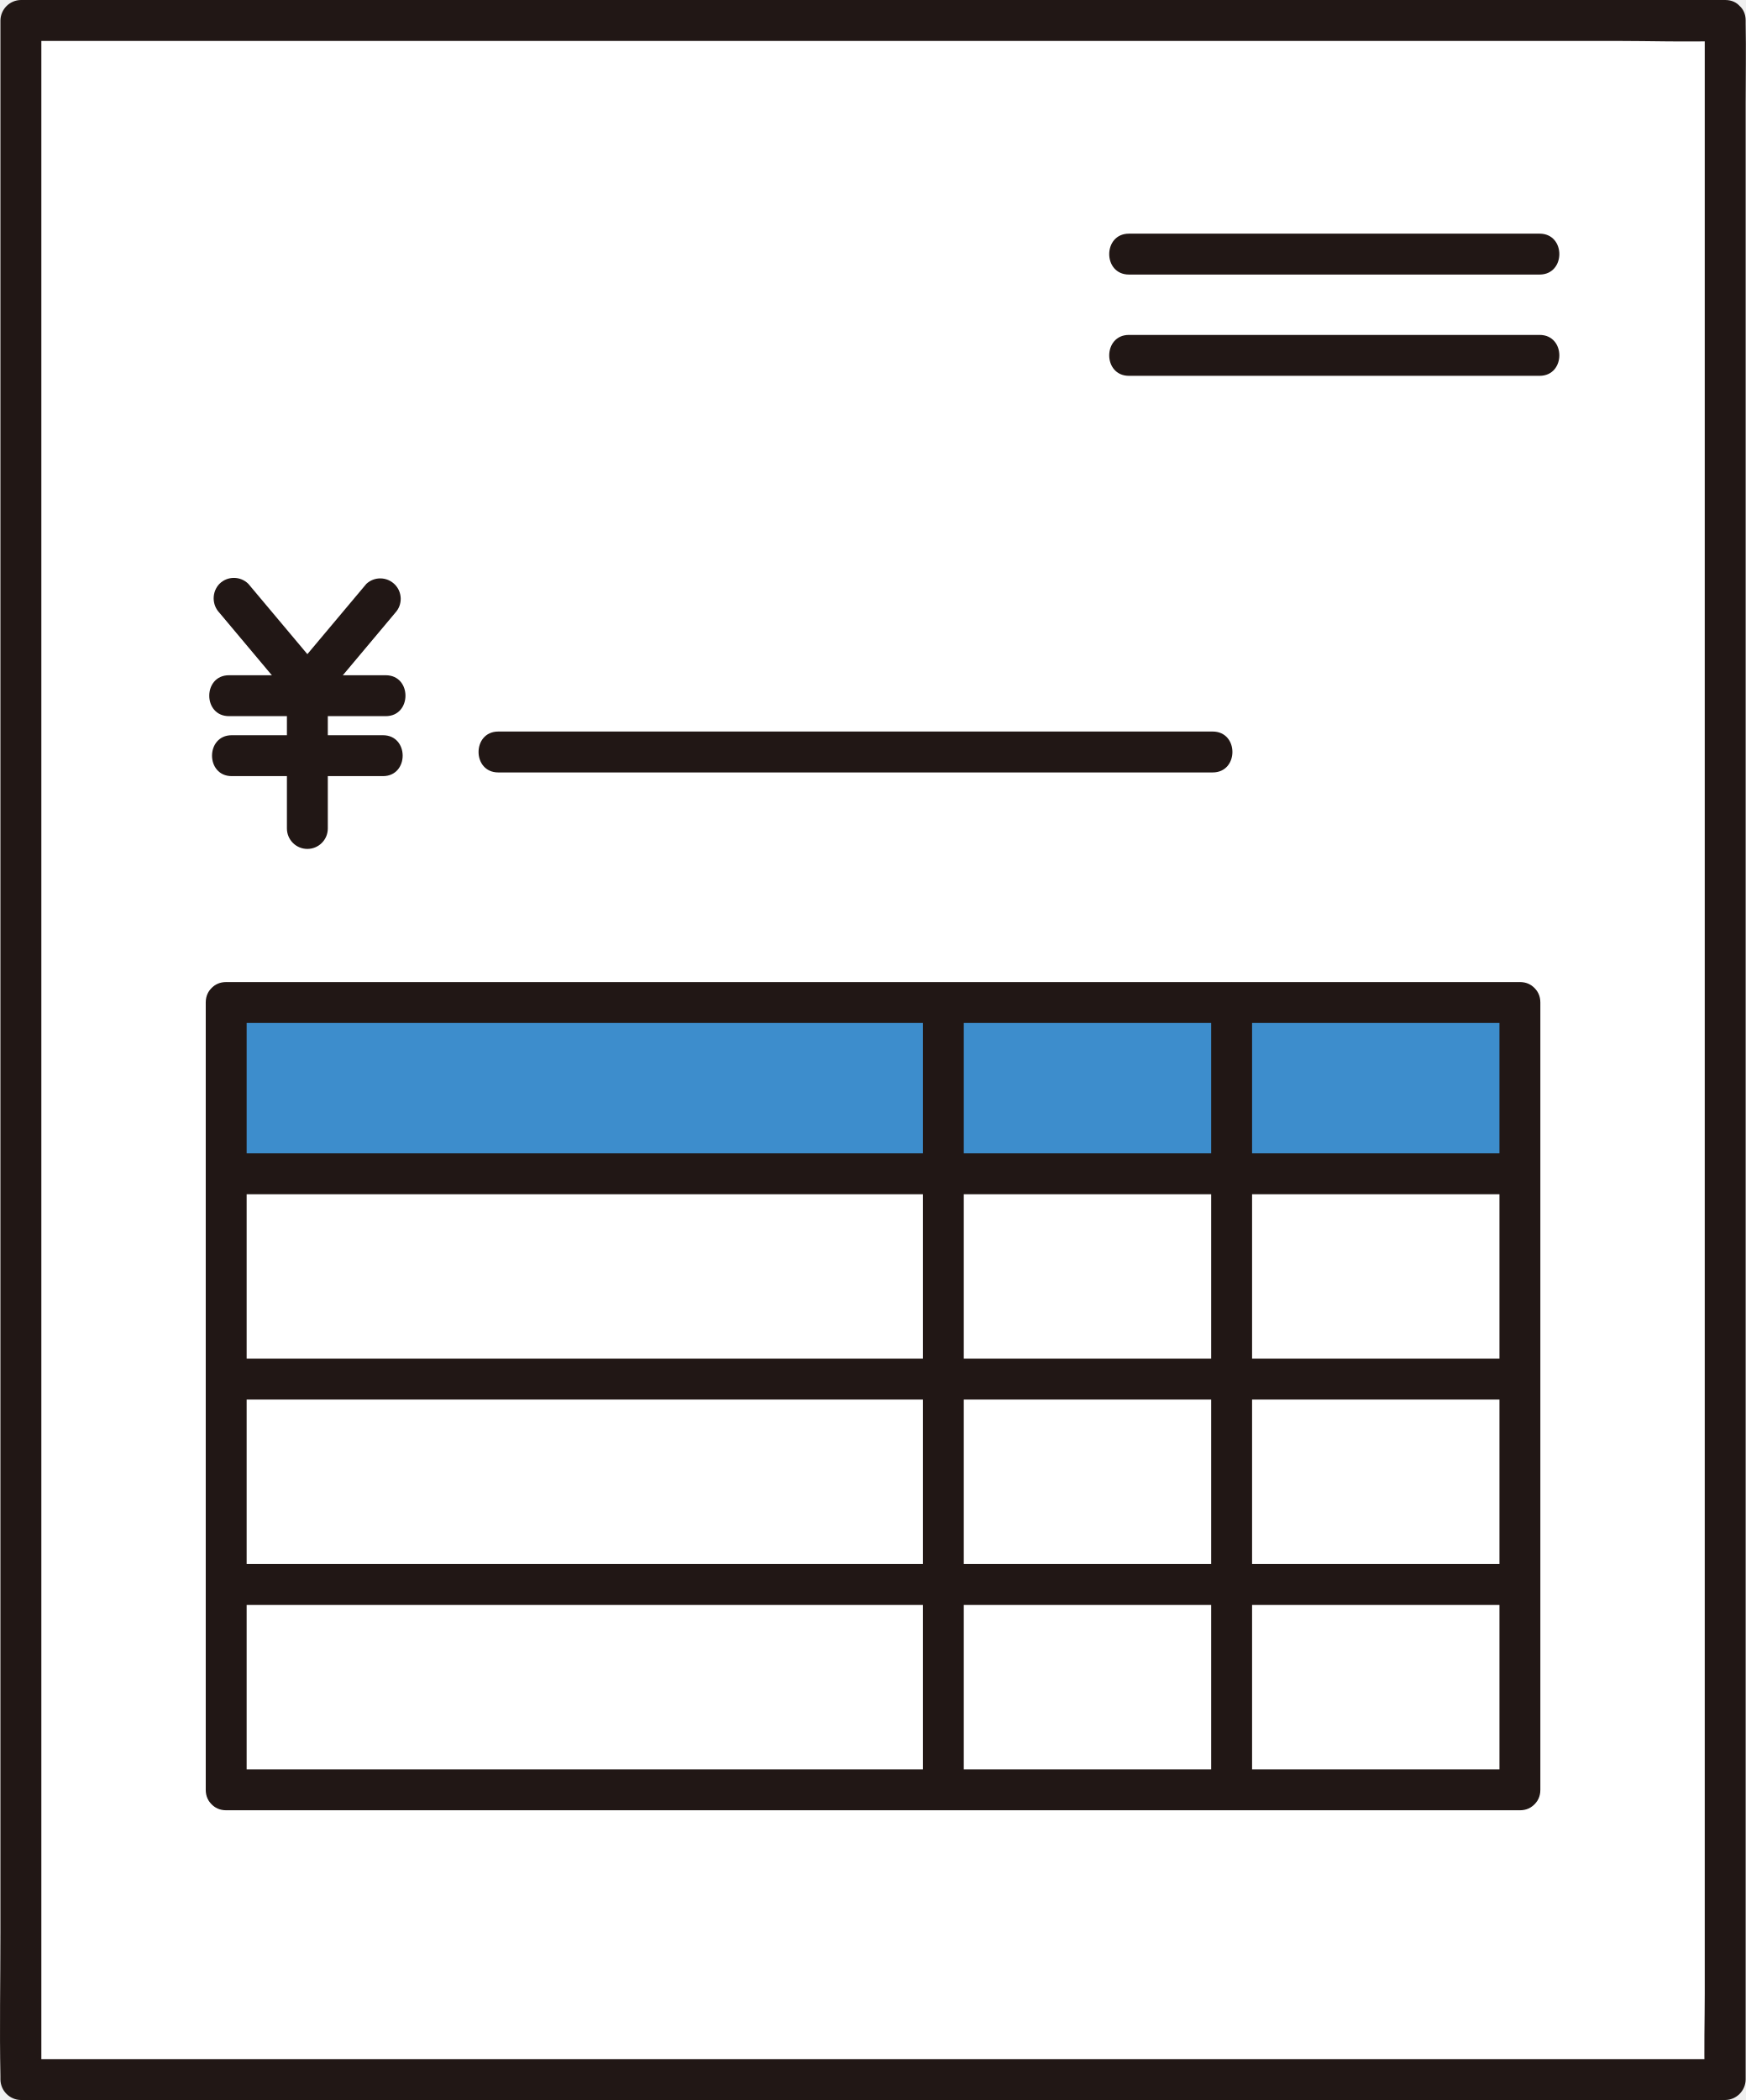
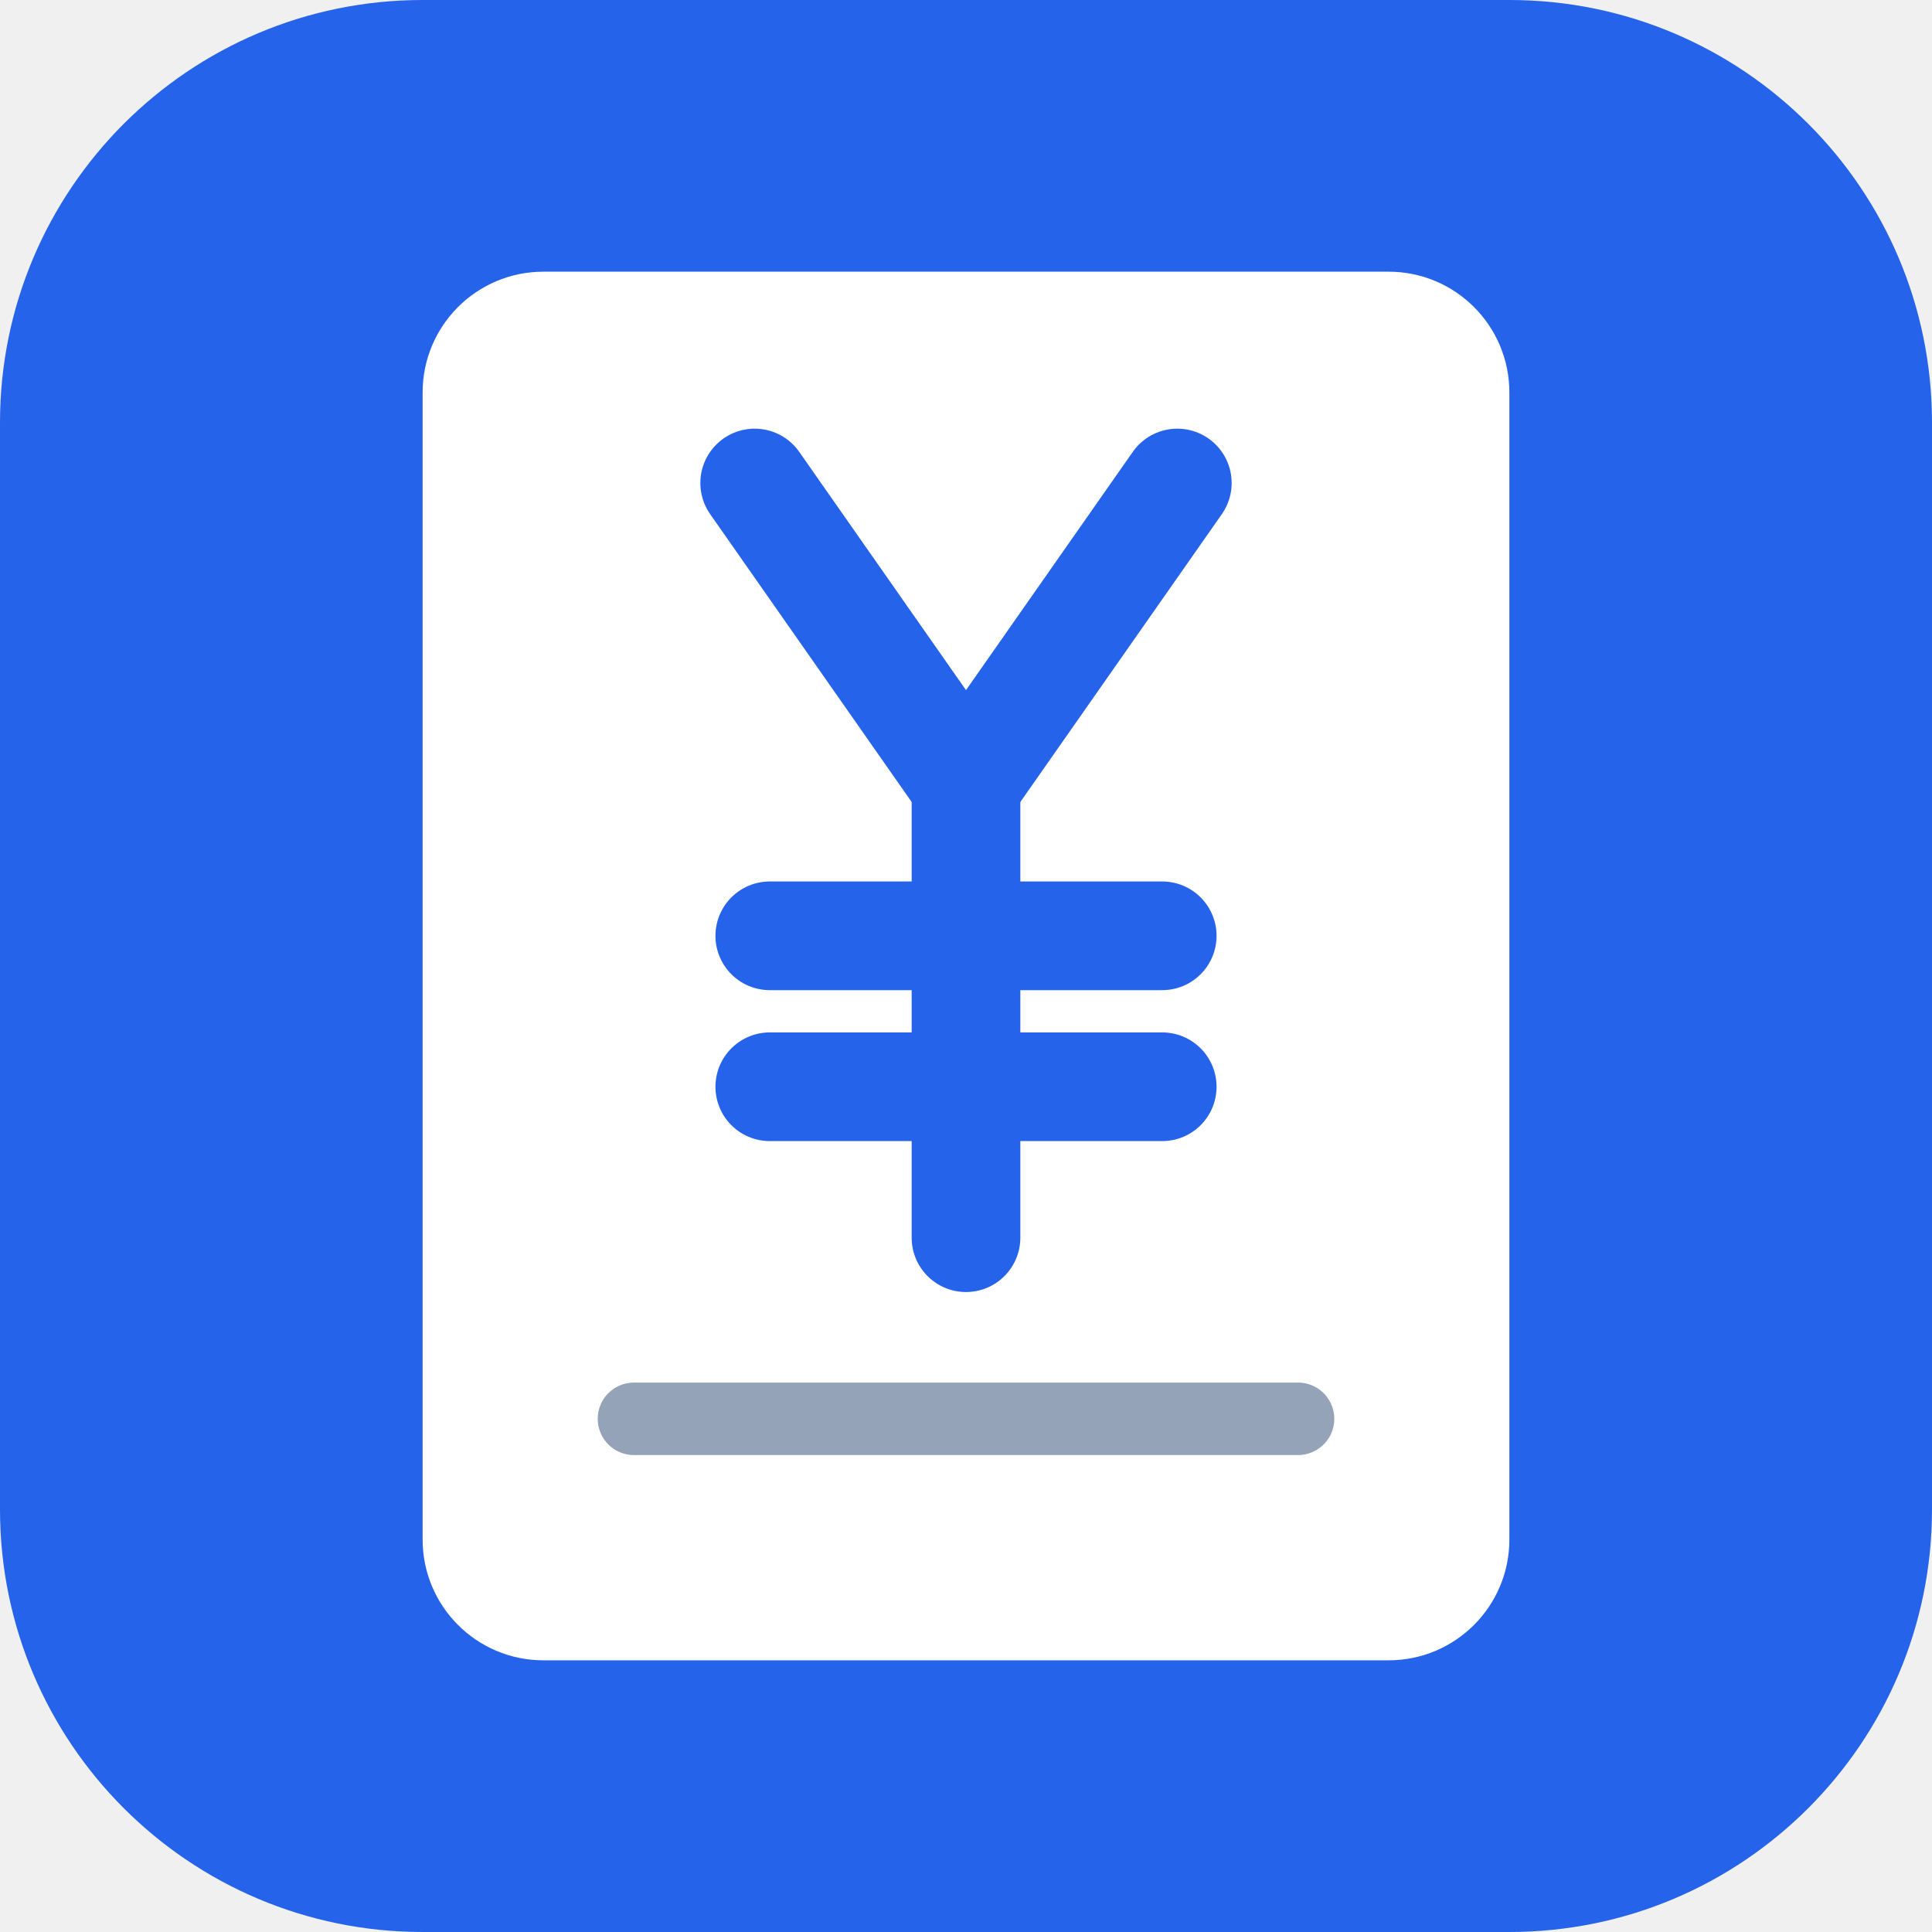
- <svg xmlns="http://www.w3.org/2000/svg" width="204.879" height="246.384" viewBox="0 0 204.879 246.384" style="color: initial !important;">
-   <defs>
-     <style>.a{fill:#ffffff;}.b{fill:#211715;}.c{fill:#3d8dcc;}</style>
-   </defs>
-   <path class="a" d="M202.452,2.4h-200V243.984h200Z" />
-   <path class="b" d="M202.452,0h-200a2.435,2.435,0,0,0-2.4,2.4V226.772c0,5.6-.117,11.209,0,16.805,0,.136,0,.272,0,.407a2.435,2.435,0,0,0,2.4,2.4h200a2.434,2.434,0,0,0,2.4-2.4V12.162c0-3.119.061-6.246,0-9.364,0-.133,0-.266,0-.4,0-3.089-4.8-3.094-4.8,0V233.924c0,3.193-.106,6.406,0,9.6,0,.154,0,.308,0,.462l2.4-2.4h-200l2.4,2.4V2.4l-2.4,2.4H189.487c4.247,0,8.527.155,12.773,0,.064,0,.128,0,.192,0C205.541,4.8,205.546,0,202.452,0Z" />
-   <path class="b" d="M58.477,90.628h83.829c3.088,0,3.094-4.8,0-4.8H58.477c-3.088,0-3.093,4.8,0,4.8Z" />
-   <path class="c" d="M29.349,117.621h-2.8v20.093H178.36V117.621H29.349Z" />
-   <path class="b" d="M142.131,117.621v92.37h4.8v-2.443c0-3.089-4.8-3.094-4.8,0v2.443c0,3.088,4.8,3.093,4.8,0v-92.37c0-3.088-4.8-3.094-4.8,0Z" />
-   <path class="b" d="M108.3,117.621v92.37h4.8v-2.443c0-3.089-4.8-3.094-4.8,0v2.443c0,3.088,4.8,3.093,4.8,0v-92.37c0-3.088-4.8-3.094-4.8,0Z" />
-   <path class="b" d="M27.37,140.114H178.36c3.088,0,3.093-4.8,0-4.8H27.37c-3.089,0-3.094,4.8,0,4.8Z" />
-   <path class="b" d="M27.888,164.206H178.36c3.088,0,3.093-4.8,0-4.8H27.888c-3.089,0-3.094,4.8,0,4.8Z" />
-   <path class="b" d="M27.37,188.3H176.287c3.088,0,3.093-4.8,0-4.8H27.37c-3.089,0-3.094,4.8,0,4.8Z" />
-   <path class="b" d="M180.76,209.991v-92.37c0-3.088-4.8-3.094-4.8,0v92.37c0,3.088,4.8,3.093,4.8,0Z" />
-   <path class="b" d="M26.544,212.391H178.36c3.088,0,3.093-4.8,0-4.8H26.544c-3.088,0-3.093,4.8,0,4.8Z" />
-   <path class="b" d="M24.144,117.621v92.37c0,3.088,4.8,3.093,4.8,0v-92.37c0-3.088-4.8-3.094-4.8,0Z" />
-   <path class="b" d="M178.36,115.221H26.544c-3.088,0-3.093,4.8,0,4.8H178.36c3.088,0,3.093-4.8,0-4.8Z" />
-   <path class="b" d="M26.875,84.023H45.263c3.089,0,3.094-4.8,0-4.8H26.875c-3.089,0-3.094,4.8,0,4.8Z" />
-   <path class="b" d="M27.2,91.06H44.935c3.088,0,3.094-4.8,0-4.8H27.2c-3.089,0-3.094,4.8,0,4.8Z" />
-   <path class="b" d="M37.975,81.915l8.413-10.026A2.4,2.4,0,0,0,42.994,68.5L34.581,78.521a2.453,2.453,0,0,0,0,3.394,2.428,2.428,0,0,0,3.394,0Z" />
-   <path class="b" d="M37.557,78.521,29.144,68.5a2.41,2.41,0,0,0-3.394,0,2.464,2.464,0,0,0,0,3.394l8.413,10.026a2.409,2.409,0,0,0,3.394,0,2.464,2.464,0,0,0,0-3.394Z" />
-   <path class="b" d="M33.669,81.154V97.2a2.4,2.4,0,1,0,4.8,0V81.154a2.4,2.4,0,0,0-4.8,0Z" />
-   <path class="b" d="M132.485,44.094H180.67c3.089,0,3.094-4.8,0-4.8H132.485c-3.088,0-3.093,4.8,0,4.8Z" />
-   <path class="b" d="M132.485,32.213H180.67c3.089,0,3.094-4.8,0-4.8H132.485c-3.088,0-3.093,4.8,0,4.8Z" />
+ <svg xmlns="http://www.w3.org/2000/svg" viewBox="0 0 64 64">
+   <rect width="64" height="64" rx="14" fill="#2563eb" />
+   <rect x="14" y="9" width="36" height="46" rx="4" fill="#ffffff" />
+   <g stroke="#2563eb" stroke-width="3.6" stroke-linecap="round" fill="none">
+     <path d="M25 16 L32 26 L39 16" />
+     <path d="M32 26 V41" />
+     <path d="M25.5 31 H38.5" />
+     <path d="M25.5 36 H38.5" />
+   </g>
+   <g stroke="#94a3b8" stroke-width="2.4" stroke-linecap="round">
+     <path d="M21 47 H43" />
+   </g>
</svg>
